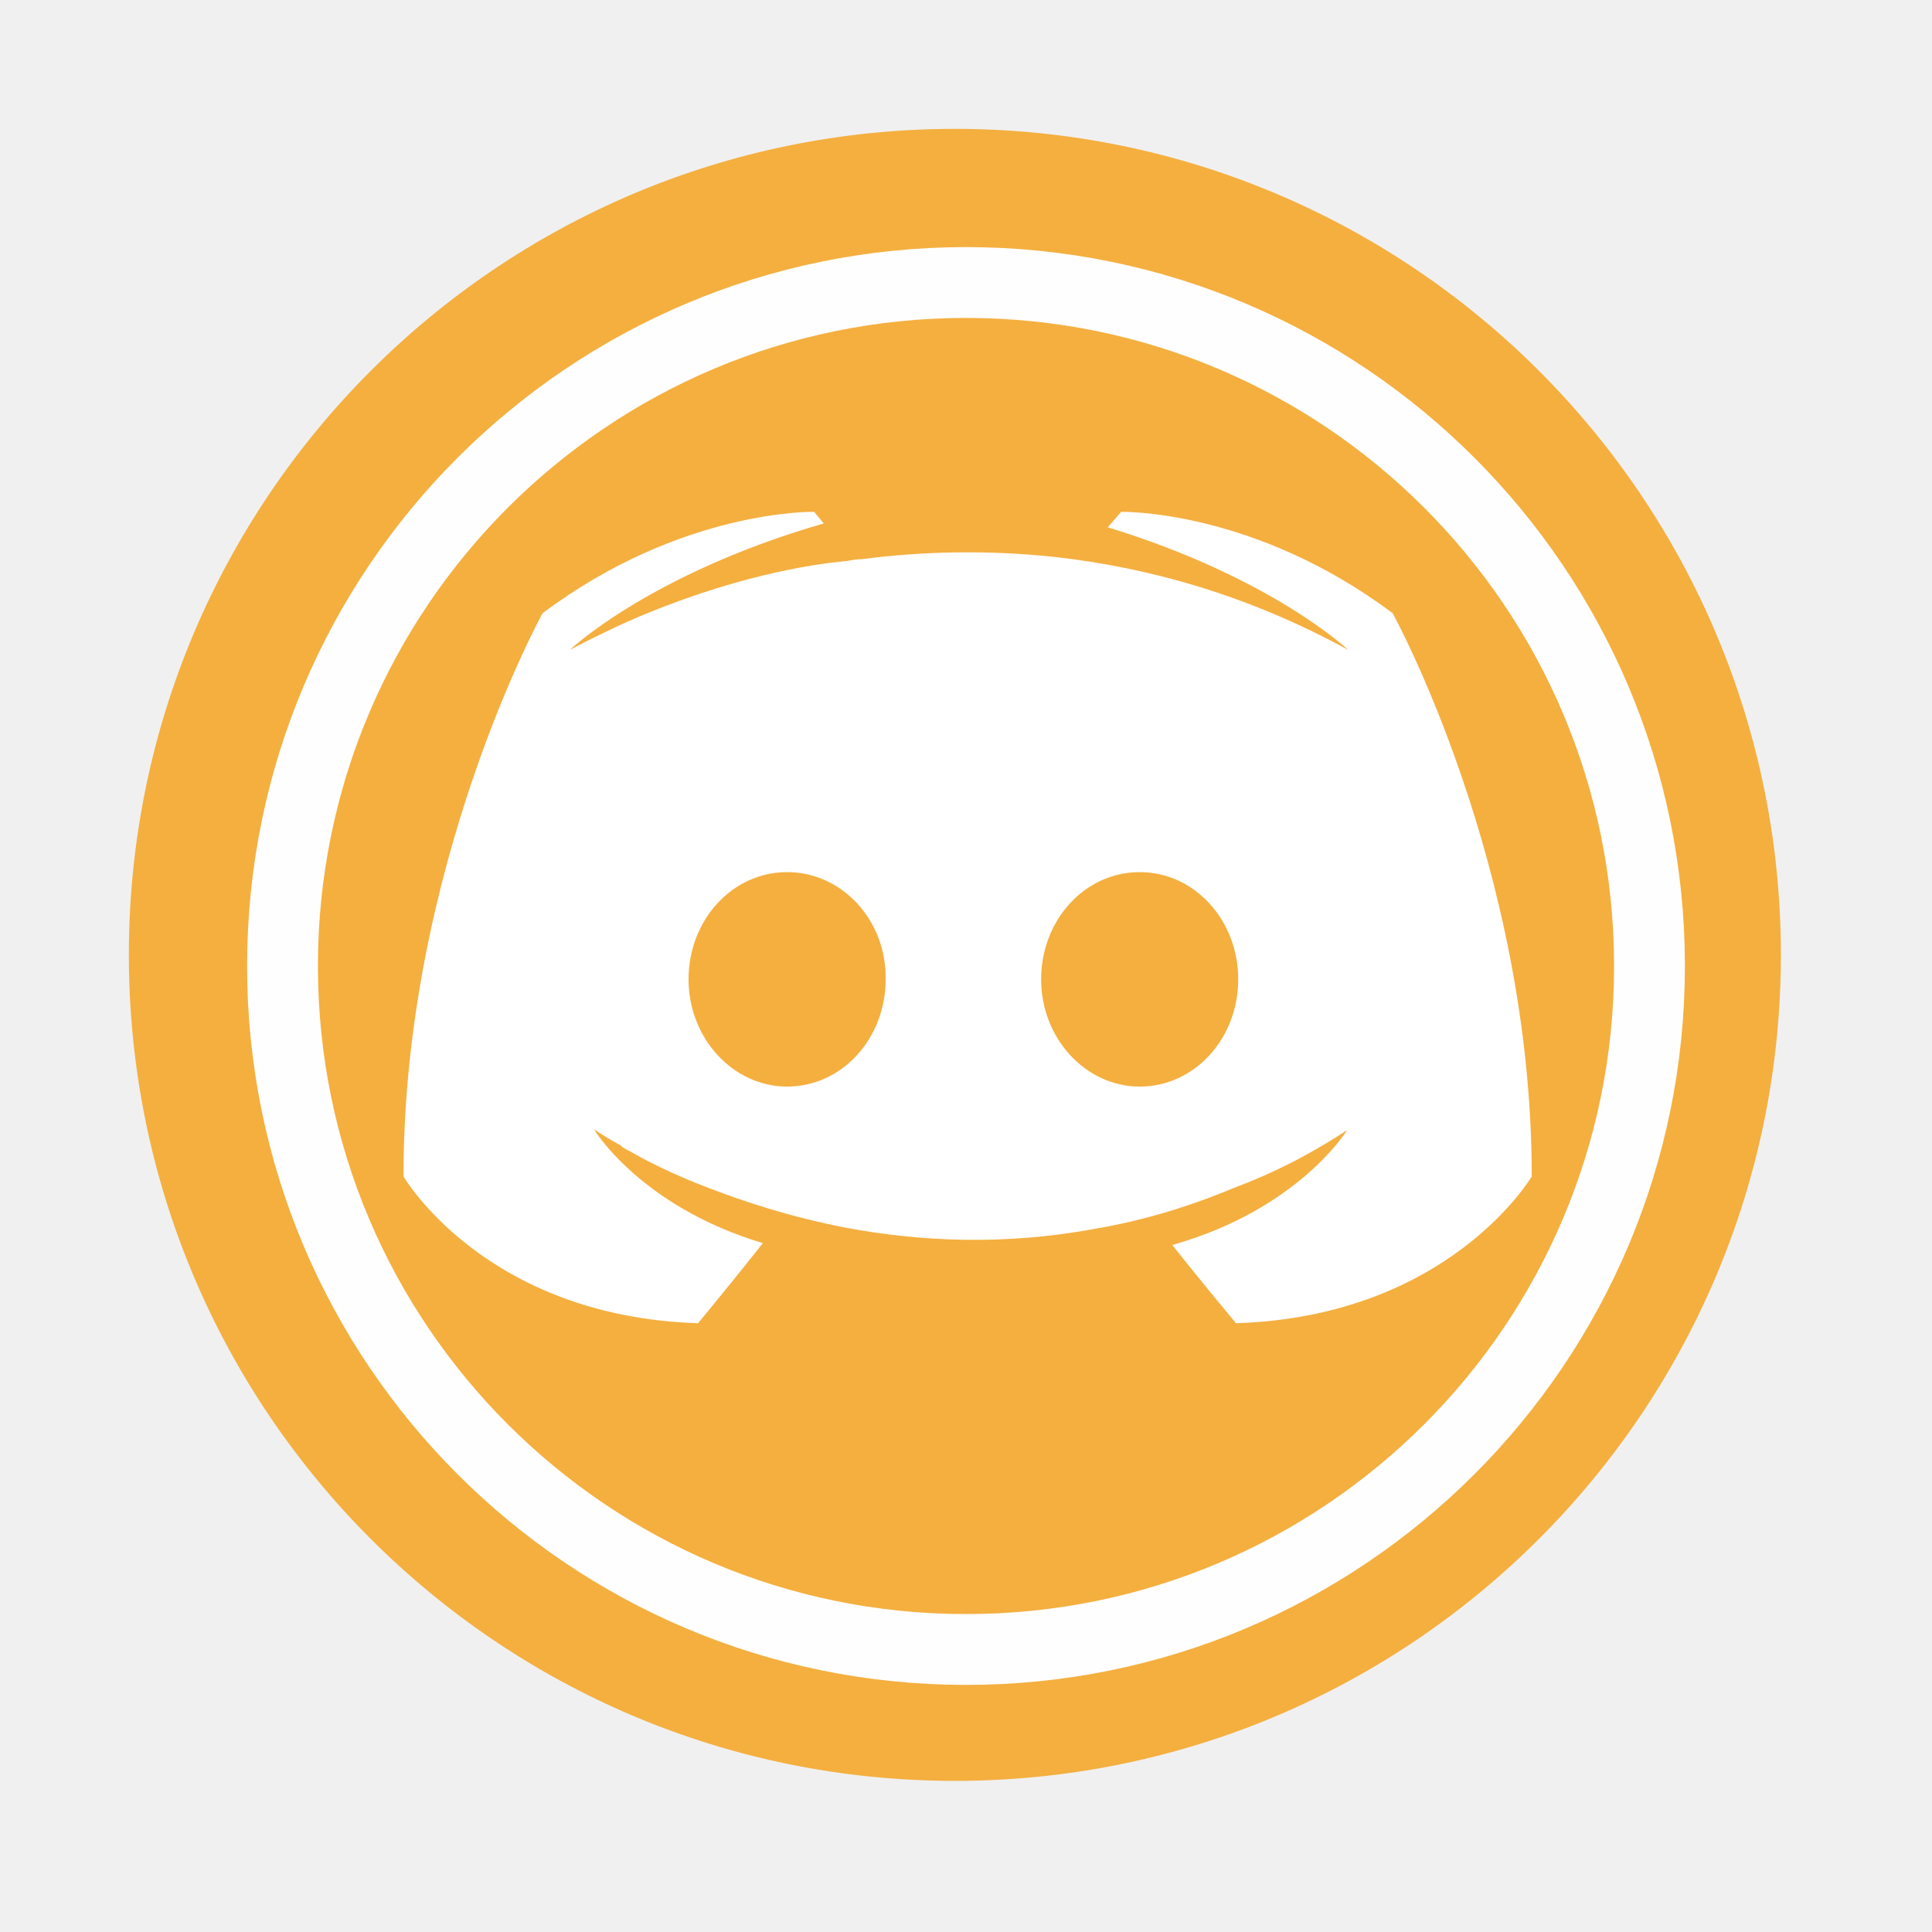
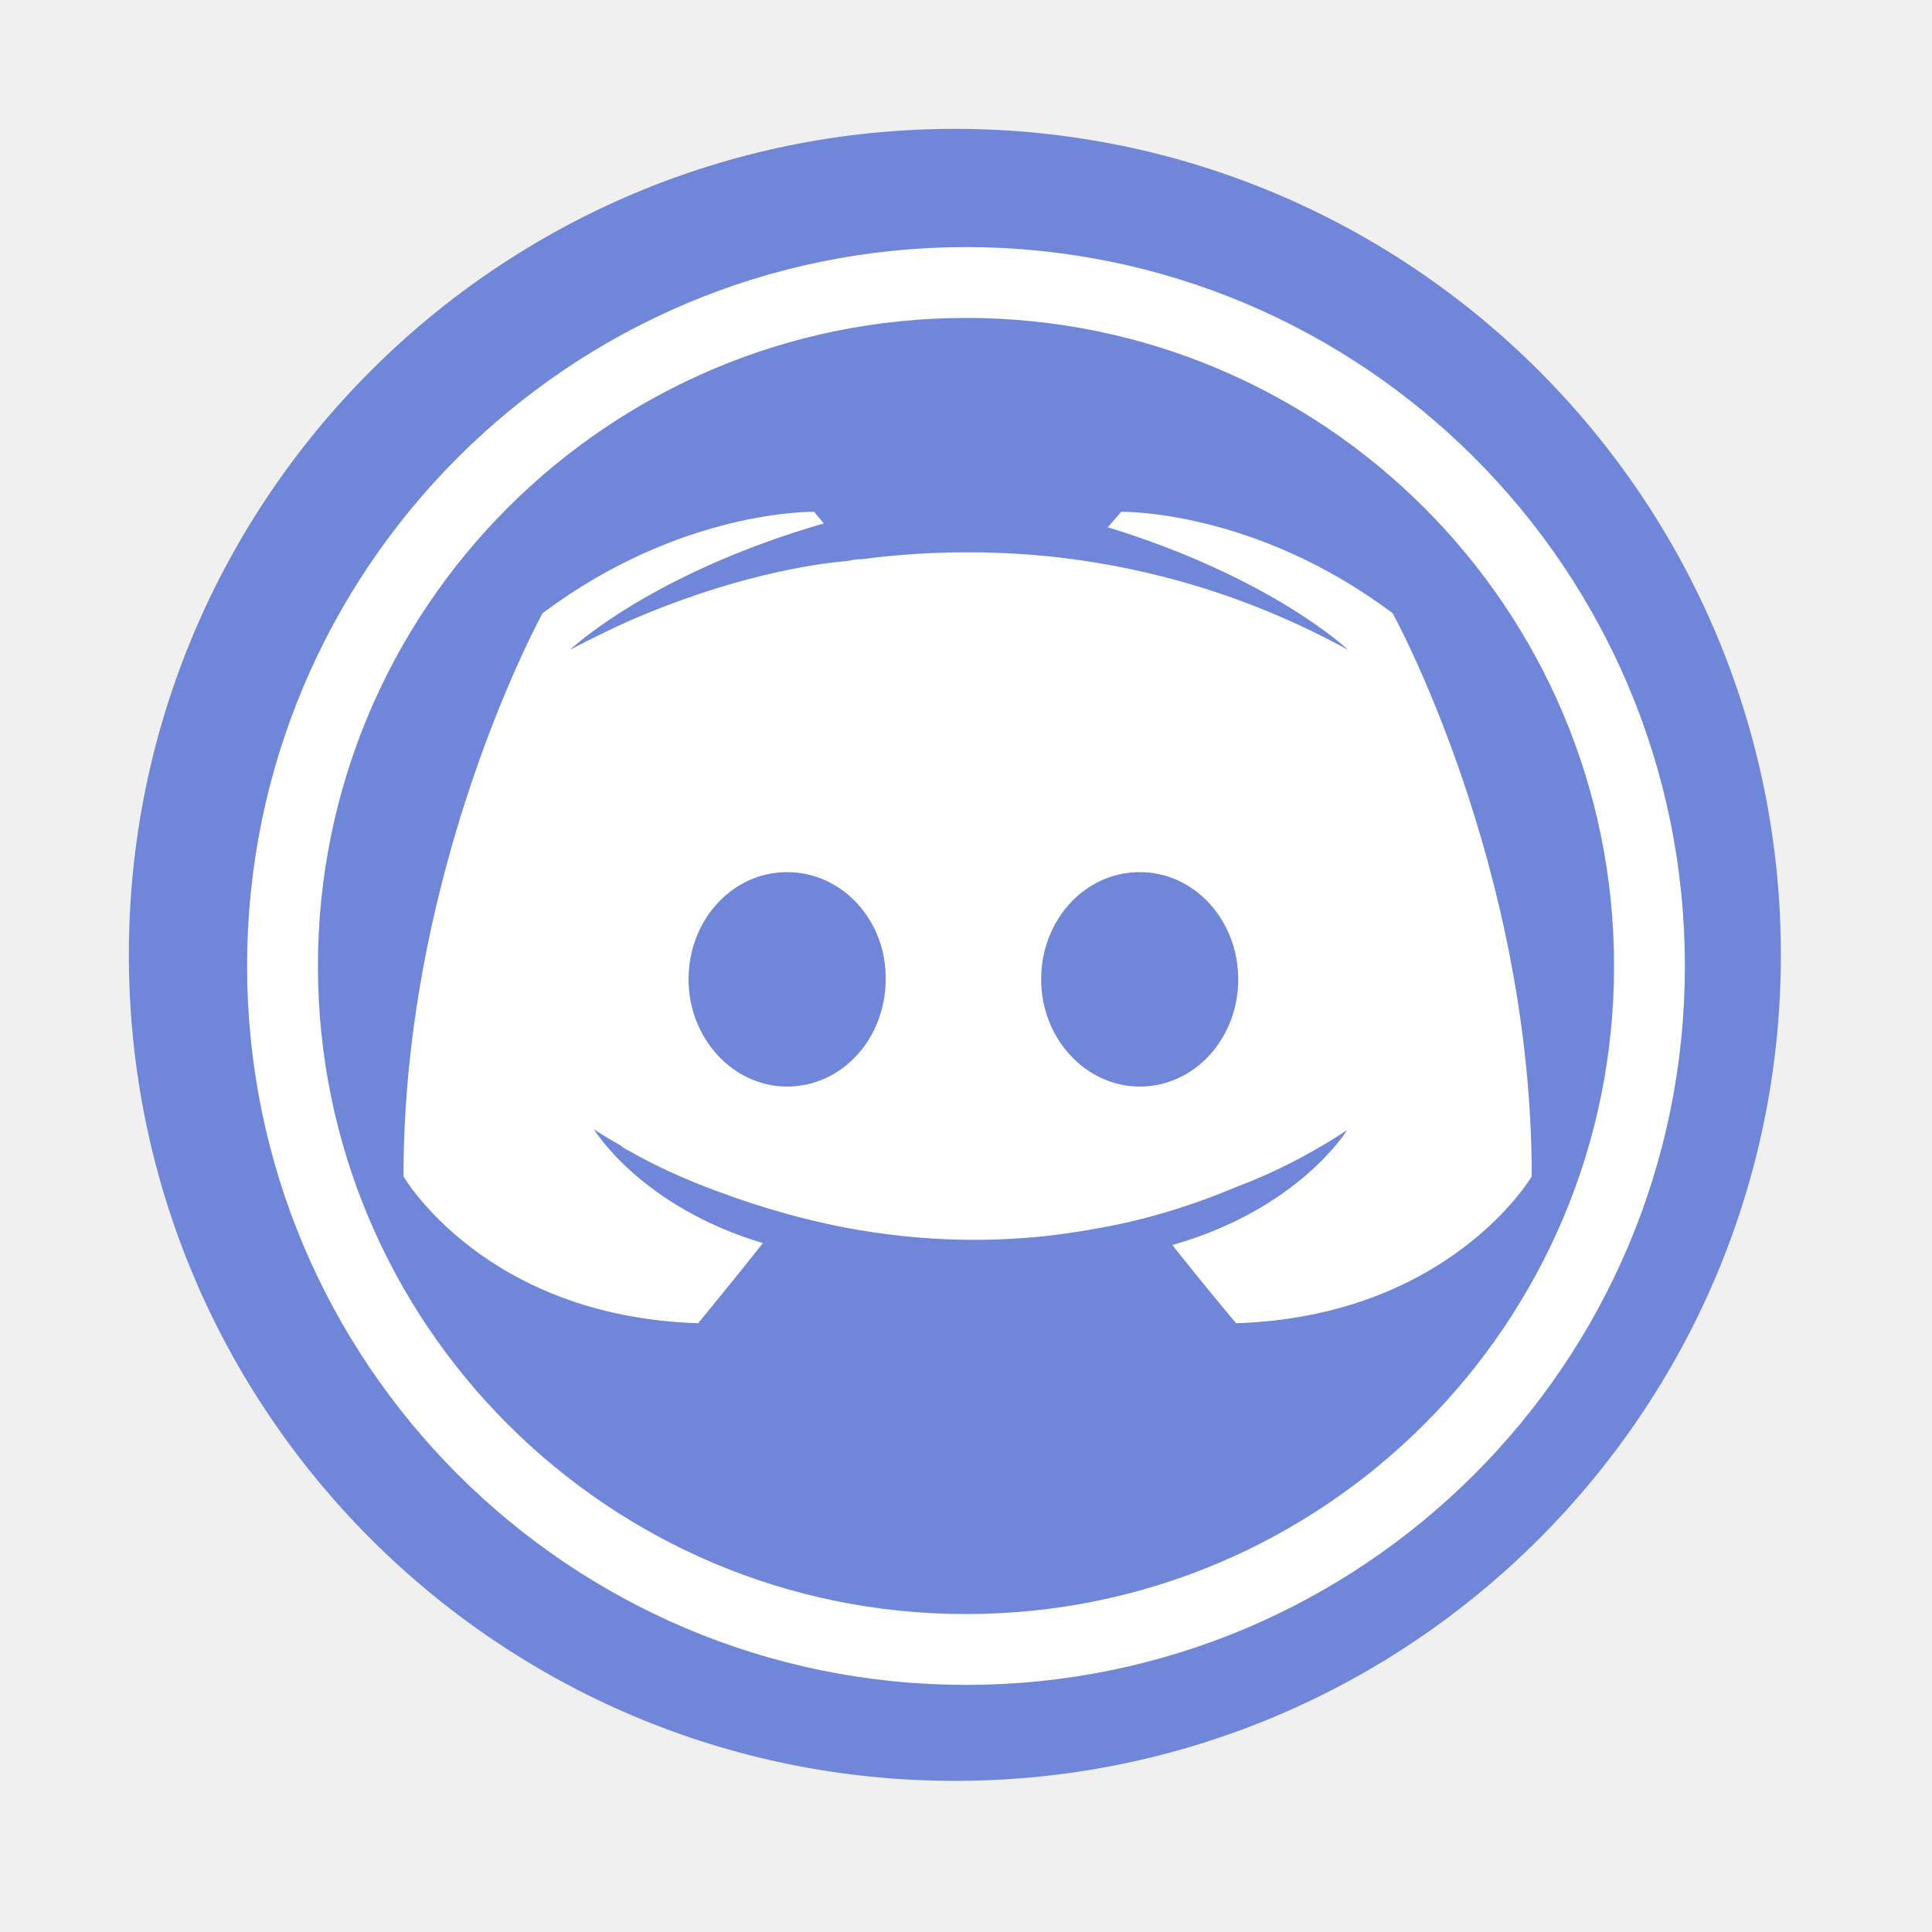
<svg xmlns="http://www.w3.org/2000/svg" width="512" height="512" version="1.1" viewBox="0 0 512 512">
-   <path d="m471.95 253.05c0 120.9-98.01 218.9-218.9 218.9-120.9 0-218.9-98.01-218.9-218.9 0-120.9 98.01-218.9 218.9-218.9 120.9 0 218.9 98.01 218.9 218.9" fill="#6a81d8" fill-rule="evenodd" style="fill:#f4af3f" />
-   <path d="m215.73 135.64s-35.075-0.782-71.943 26.875c0 0-36.857 66.814-36.857 149.25 0 0 21.494 37.111 78.073 38.905 0 0 9.499-11.5 17.17-21.229-32.51-9.729-44.804-30.199-44.804-30.199s2.553 1.794 7.153 4.347c0.253 0.253 0.506 0.506 1.024 0.759 0.77 0.517 1.541 0.77 2.312 1.288 6.405 3.588 12.799 6.405 18.687 8.706 10.5 4.094 23 8.2 37.617 11.017 19.205 3.588 41.722 4.841 66.297 0.23 12.029-2.047 24.323-5.635 37.122-11.017 8.959-3.324 18.941-8.188 29.439-15.099 0 0-12.788 20.988-46.345 30.463 7.682 9.729 16.882 20.735 16.882 20.735 56.638-1.829 78.372-38.905 78.372-38.905 0-82.432-36.857-149.25-36.857-149.25-36.869-27.645-71.943-26.875-71.943-26.875l-3.565 4.094c43.516 13.317 63.732 32.51 63.732 32.51-26.623-14.593-52.727-21.746-77.05-24.564-18.434-2.047-36.109-1.552-51.727 0.494-1.541 0-2.817 0.264-4.347 0.529-8.959 0.77-30.705 4.094-58.075 16.123-9.476 4.347-15.099 7.417-15.099 7.417s21.241-20.217 67.32-33.534l-2.576-3.071m-7.153 95.482c14.593 0 26.37 12.799 26.117 28.416 0 15.617-11.5 28.416-26.117 28.416-14.34 0-26.117-12.799-26.117-28.416 0-15.617 11.5-28.416 26.117-28.416m93.437 0c14.593 0 26.117 12.799 26.117 28.416 0 15.617-11.5 28.416-26.117 28.416-14.34 0-26.117-12.799-26.117-28.416 0-15.617 11.5-28.416 26.117-28.416" fill="#ffffff" style="stroke-width:.934" />
+   <path d="m471.95 253.05c0 120.9-98.01 218.9-218.9 218.9-120.9 0-218.9-98.01-218.9-218.9 0-120.9 98.01-218.9 218.9-218.9 120.9 0 218.9 98.01 218.9 218.9" fill="#6a81d8" fill-rule="evenodd" style="fill:#7087d9" />
+   <path d="m215.73 135.64s-35.075-0.782-71.943 26.875c0 0-36.857 66.814-36.857 149.25 0 0 21.494 37.111 78.073 38.905 0 0 9.499-11.5 17.17-21.229-32.51-9.729-44.804-30.199-44.804-30.199s2.553 1.794 7.153 4.347c0.253 0.253 0.506 0.506 1.024 0.759 0.77 0.517 1.541 0.77 2.312 1.288 6.405 3.588 12.799 6.405 18.687 8.706 10.5 4.094 23 8.2 37.617 11.017 19.205 3.588 41.722 4.841 66.297 0.23 12.029-2.047 24.323-5.635 37.122-11.017 8.959-3.324 18.941-8.188 29.439-15.099 0 0-12.788 20.988-46.345 30.463 7.682 9.729 16.882 20.735 16.882 20.735 56.638-1.829 78.372-38.905 78.372-38.905 0-82.432-36.857-149.25-36.857-149.25-36.869-27.645-71.943-26.875-71.943-26.875l-3.565 4.094c43.516 13.317 63.732 32.51 63.732 32.51-26.623-14.593-52.727-21.746-77.05-24.564-18.434-2.047-36.109-1.552-51.727 0.494-1.541 0-2.817 0.264-4.347 0.529-8.959 0.77-30.705 4.094-58.075 16.123-9.476 4.347-15.099 7.417-15.099 7.417s21.241-20.217 67.32-33.534l-2.576-3.071m-7.153 95.482c14.593 0 26.37 12.799 26.117 28.416 0 15.617-11.5 28.416-26.117 28.416-14.34 0-26.117-12.799-26.117-28.416s11.5-28.416 26.117-28.416m93.437 0c14.593 0 26.117 12.799 26.117 28.416s-11.5 28.416-26.117 28.416c-14.34 0-26.117-12.799-26.117-28.416s11.5-28.416 26.117-28.416" fill="#ffffff" style="stroke-width:.934" />
  <circle cx="256" cy="256" r="181.13" fill="none" stroke="#fefefe" stroke-width="18.771" />
</svg>
